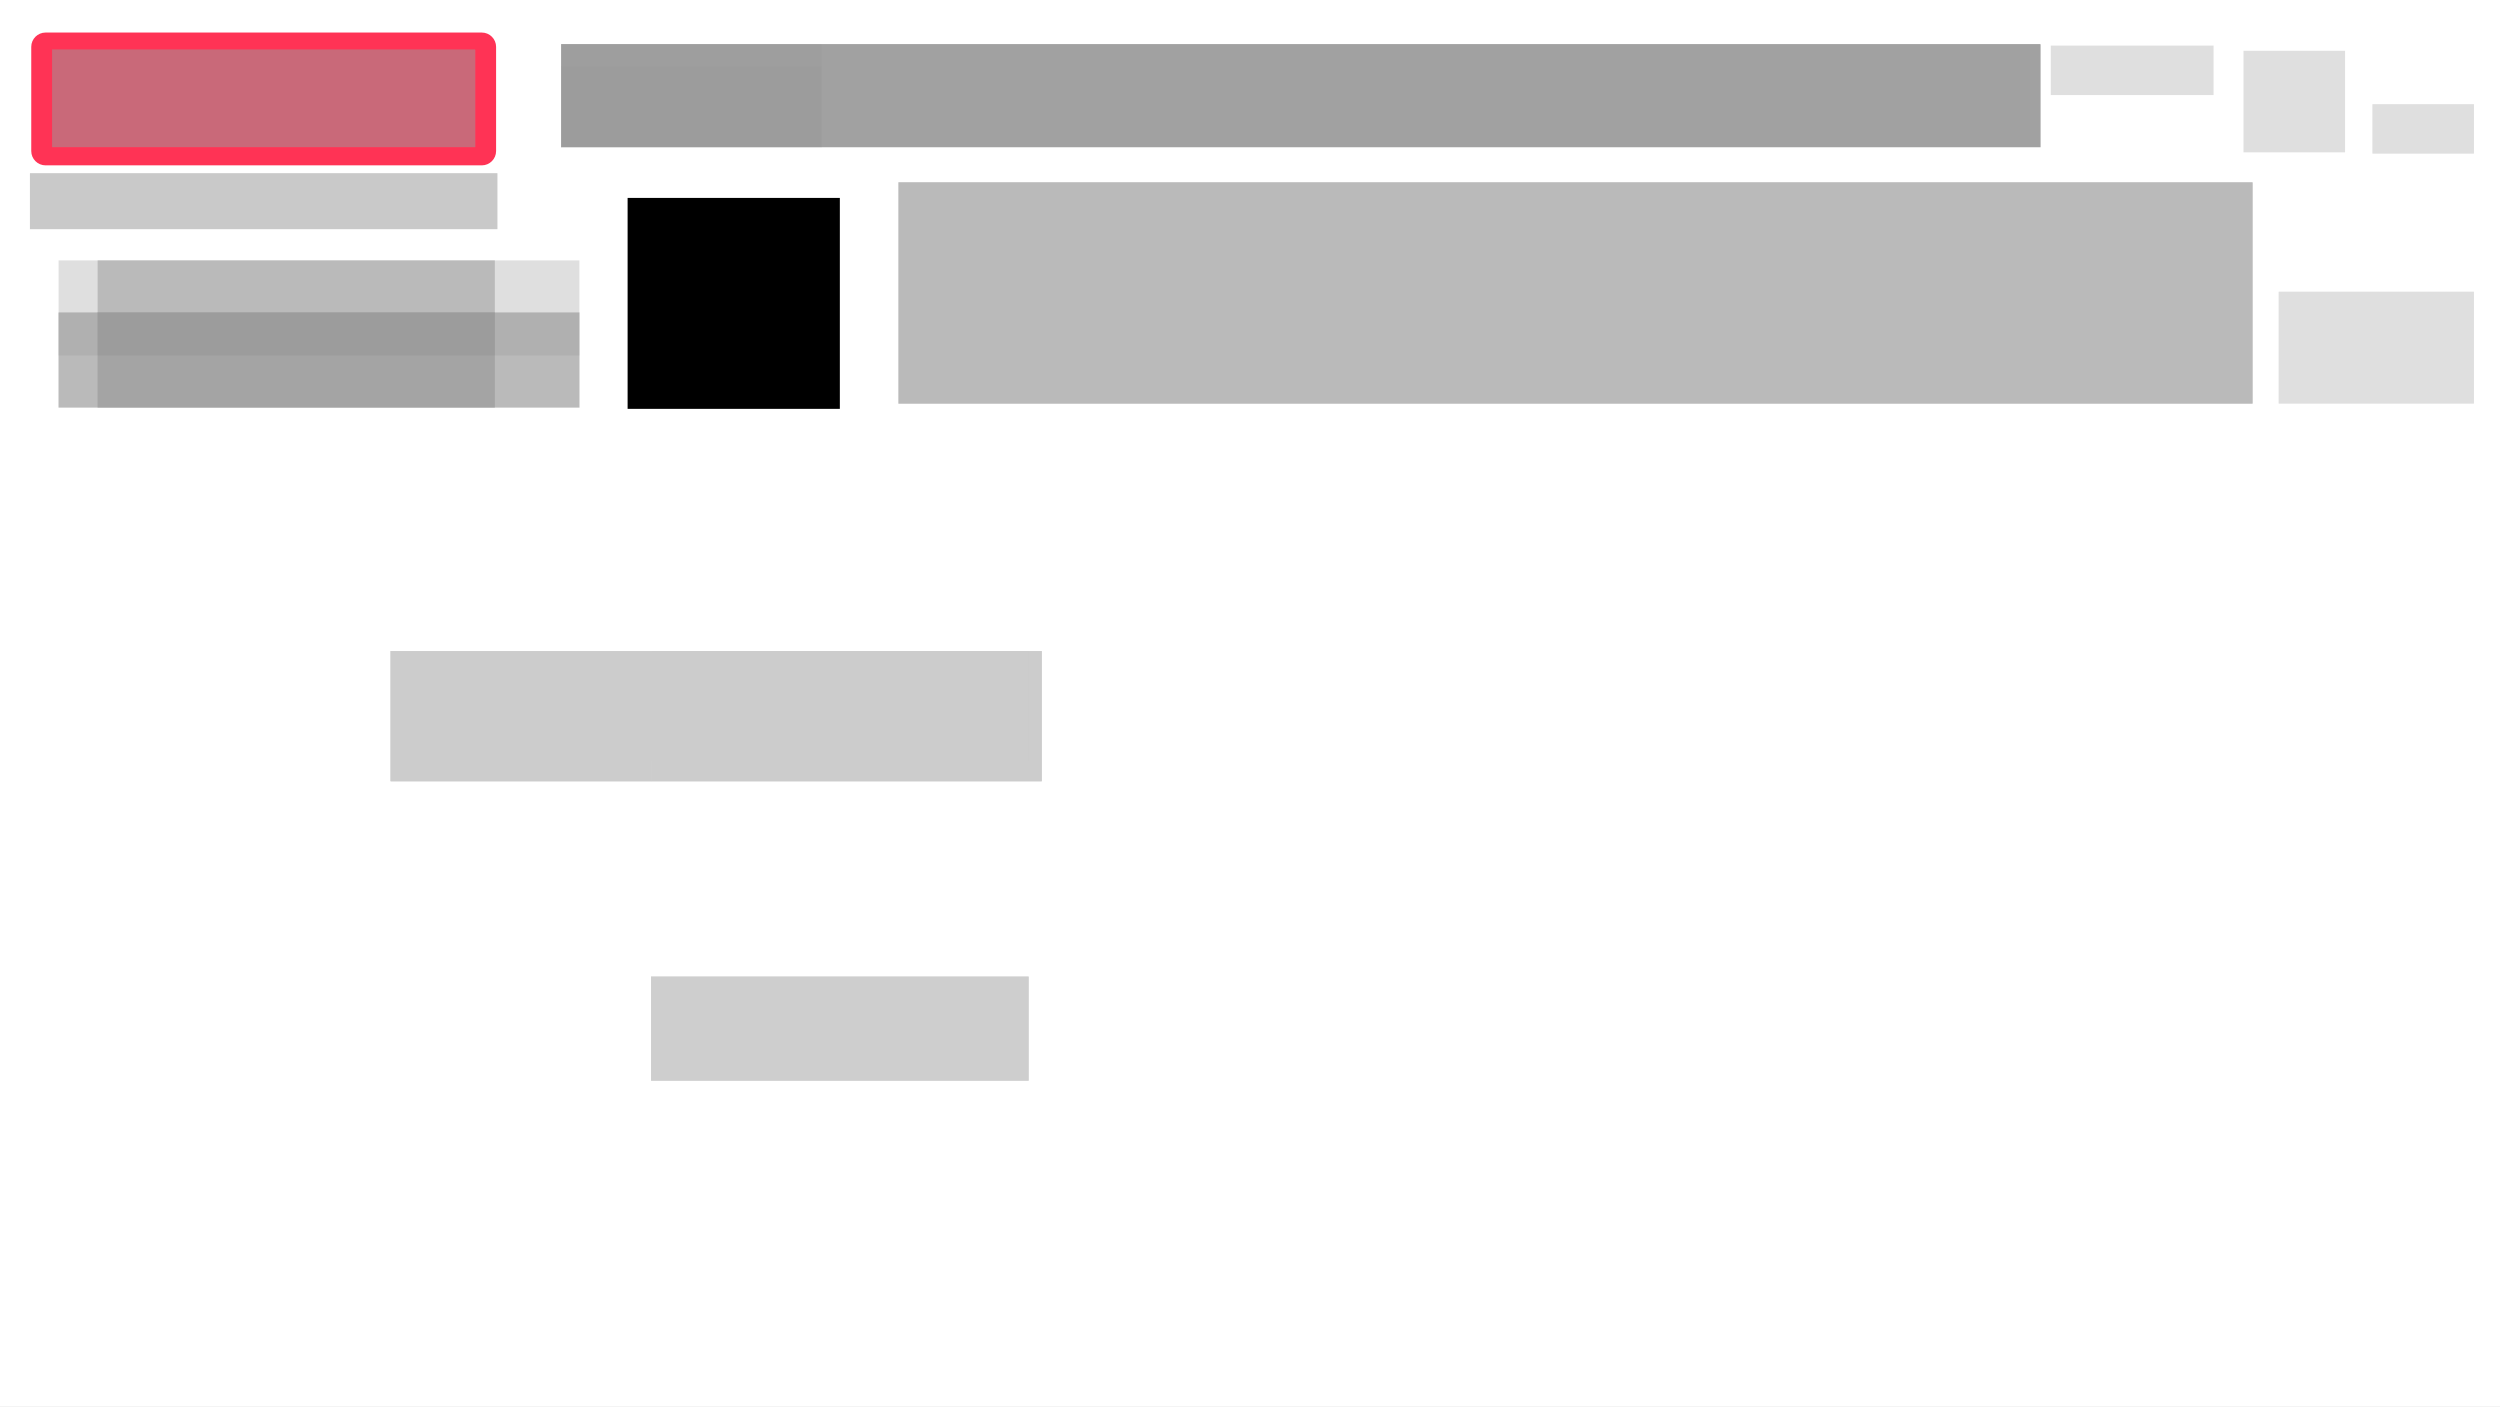
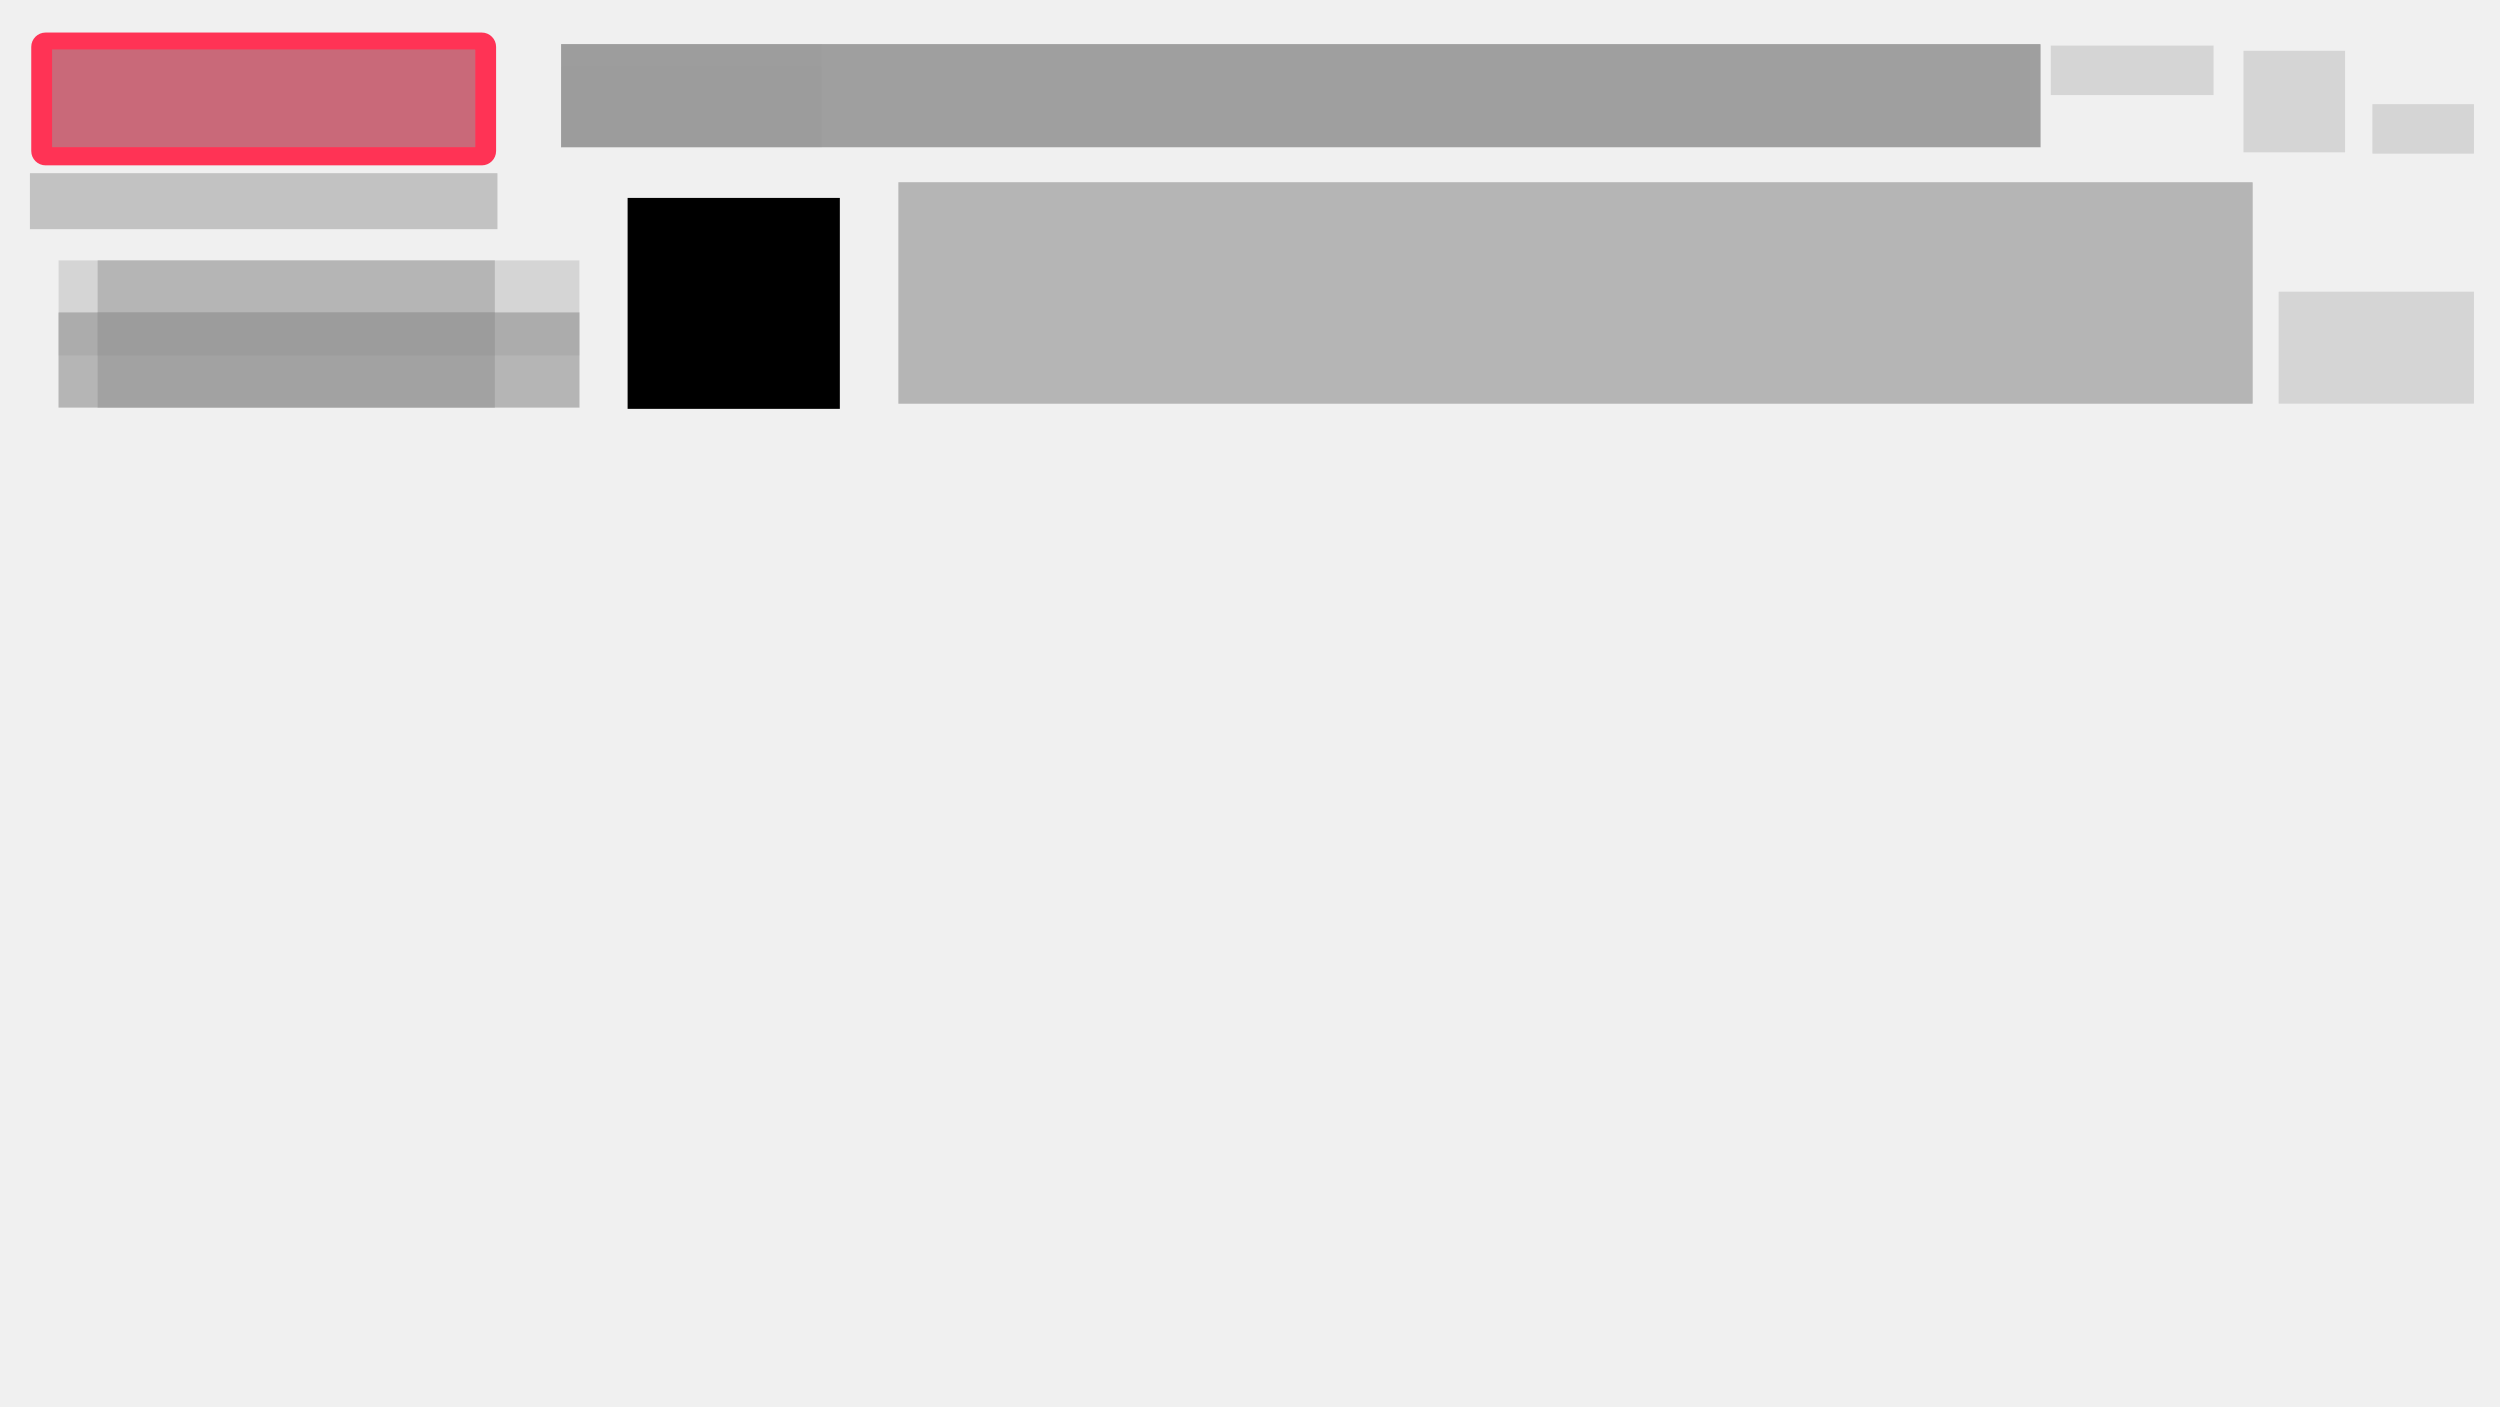
<svg xmlns="http://www.w3.org/2000/svg" id="display" viewBox="0 0 1920 1080">
-   <rect lcdParts="static" id="background" x="0" y="0" width="1920" height="1080" fill="#FFFFFF" />
  <g lcdParts="group" id="header" visibility="visible">
    <rect lcdParts="static" id="header-back" x="0" y="0" width="1920" height="350" fill="url(./defs.svg#tokyuBackGradient)" filter="url(./defs.svg#dropShadow)" />
    <g lcdParts="static" id="header-carNum">
      <rect x="1708" y="22" width="108" height="108" rx="11" ry="11" fill="url(./defs.svg#outlineGradient)" />
      <rect x="1711" y="25" width="102" height="102" rx="11" ry="11" fill="url(./defs.svg#outerGradient)" />
    </g>
    <rect lcdParts="textBox" lcdText="1" visible="true" id="carNumText" x="1723" y="39" width="78" height="78" fill="#99999950" data-style="{&quot;fontWeight&quot;: &quot;bold&quot;, &quot;fontFamily&quot;: &quot;sans-serif&quot;, &quot;textAnchor&quot;: &quot;middle&quot;}" lang="en" />
    <rect lcdParts="textBox" lcdText="号車" lcd-animType="fade" visible="(langId == 0) or (langId == 1)" id="carText" x="1822" y="80" width="78" height="38" fill="#99999950" data-style="{&quot;fontWeight&quot;: &quot;bold&quot;, &quot;fontFamily&quot;: &quot;BIZ UDGothic&quot;, &quot;textAnchor&quot;: &quot;middle&quot;, &quot;fill&quot;: &quot;rgb(255, 255, 255)&quot;}" />
    <rect lcdParts="textBox" lcdText="car No." lcd-animType="fade" visible="langId == 2" id="carTextEng" x="1575" y="35" width="125" height="38" fill="#99999950" data-style="{&quot;fontWeight&quot;: &quot;regular&quot;, &quot;fontFamily&quot;: &quot;sans-serif&quot;, &quot;textAnchor&quot;: &quot;middle&quot;, &quot;fill&quot;: &quot;rgb(255, 255, 255)&quot;}" />
    <g lcdParts="arrange" visible="(langId == 0) or (langId == 1)" lcd-animType="fade" arrange-interval="10" arrange-axis="x">
      <rect lcdParts="arrangeArea" x="431" y="34" width="1136" height="79" fill="#99999950" />
      <rect lcdParts="textBox" lcdText="田園都市線直通" lcd-fitX="true" x="431" y="51" width="200" height="62" lcd-verAlign="bottom" fill="#99999950" data-style="{&quot;fontWeight&quot;: &quot;bold&quot;, &quot;fontFamily&quot;: &quot;BIZ UDGothic&quot;, &quot;textAnchor&quot;: &quot;start&quot;, &quot;fill&quot;: &quot;rgb(255, 255, 255)&quot;}" />
      <rect lcdParts="textBox" lcdText="#{destination}" lcd-fitX="true" x="431" y="34" width="200" height="79" fill="#99999950" data-style="{&quot;fontWeight&quot;: &quot;bold&quot;, &quot;fontFamily&quot;: &quot;BIZ UDGothic&quot;, &quot;textAnchor&quot;: &quot;start&quot;, &quot;fill&quot;: &quot;rgb(255, 255, 255)&quot;}" />
      <rect lcdParts="textBox" lcdText="ゆき" lcd-fitX="true" x="431" y="34" width="1136" height="79" fill="#99999950" data-style="{&quot;fontWeight&quot;: &quot;bold&quot;, &quot;fontFamily&quot;: &quot;BIZ UDGothic&quot;, &quot;textAnchor&quot;: &quot;start&quot;, &quot;fill&quot;: &quot;rgb(255, 255, 255)&quot;}" />
    </g>
    <g lcdParts="arrange" visible="langId == 2" arrange-interval="10" lcd-animType="fade" arrange-axis="x">
      <rect lcdParts="arrangeArea" x="431" y="34" width="1136" height="79" fill="#99999950" />
      <rect lcdParts="textBox" lcdText="for" lcd-fitX="true" x="431" y="34" width="1136" height="79" fill="#99999950" data-style="{&quot;fontWeight&quot;: &quot;bold&quot;, &quot;fontFamily&quot;: &quot;sans-serif&quot;, &quot;textAnchor&quot;: &quot;start&quot;, &quot;fill&quot;: &quot;rgb(255, 255, 255)&quot;}" />
      <rect lcdParts="textBox" lcdText="#{destinationEng}" lcd-fitX="true" x="431" y="34" width="1136" height="79" fill="#99999950" data-style="{&quot;fontWeight&quot;: &quot;bold&quot;, &quot;fontFamily&quot;: &quot;sans-serif&quot;, &quot;textAnchor&quot;: &quot;start&quot;, &quot;fill&quot;: &quot;rgb(255, 255, 255)&quot;}" />
    </g>
    <rect id="header-viaTextStop" x="431" y="34" width="1136" height="79" fill="#99999950" data-style="{&quot;fontWeight&quot;: &quot;bold&quot;, &quot;fontFamily&quot;: &quot;BIZ UDGothic&quot;, &quot;textAnchor&quot;: &quot;start&quot;, &quot;fill&quot;: &quot;rgb(255, 255, 255)&quot;}" />
    <rect id="header-viaTextStopEng" x="431" y="34" width="1136" height="79" fill="#99999950" data-style="{&quot;fontWeight&quot;: &quot;bold&quot;, &quot;fontFamily&quot;: &quot;sans-serif&quot;, &quot;textAnchor&quot;: &quot;start&quot;, &quot;fill&quot;: &quot;rgb(255, 255, 255)&quot;}" />
    <rect id="header-stopYukiText" x="1750" y="224" width="150" height="86" fill="#99999950" data-style="{&quot;fontWeight&quot;: &quot;bold&quot;, &quot;fontFamily&quot;: &quot;BIZ UDGothic&quot;, &quot;textAnchor&quot;: &quot;end&quot;, &quot;fill&quot;: &quot;rgb(255, 255, 255)&quot;}" />
    <rect id="header-stopYukiTextEng" x="75" y="200" width="305" height="73" fill="#99999950" data-style="{&quot;fontWeight&quot;: &quot;bold&quot;, &quot;fontFamily&quot;: &quot;sans-serif&quot;, &quot;textAnchor&quot;: &quot;end&quot;, &quot;fill&quot;: &quot;rgb(255, 255, 255)&quot;}" />
    <g lcdParts="static" id="header-trainType">
      <rect x="21" y="22" width="363" height="108" rx="11" ry="11" fill="url(./defs.svg#outlineGradient)" />
      <rect id="trainTypeBackColor" x="24" y="25" width="357" height="102" rx="11" ry="11" fill="rgb(255, 51, 85)" />
      <rect x="24" y="25" width="357" height="102" rx="11" ry="11" fill="url(./defs.svg#outerGradient)" style="mix-blend-mode: multiply;" />
    </g>
    <rect lcdParts="textBox" lcdText="#{trainType}" lcd-animType="fade" visible="(langId == 0) or (langId == 1)" id="trainTypeText" x="40" y="38" width="325" height="75" fill="#99999950" data-style="{&quot;fontFamily&quot;: &quot;BIZ UDGothic&quot;, &quot;fontWeight&quot;: &quot;bold&quot;, &quot;textAnchor&quot;: &quot;middle&quot;, &quot;fill&quot;: &quot;rgb(255, 255, 255)&quot;, &quot;letterSpacing&quot;: {&quot;2&quot;: &quot;30px&quot;, &quot;3&quot;: &quot;20px&quot;}, &quot;textShadow&quot;: &quot;3px 3px 3px rgb(50, 50, 50)&quot;}" />
    <rect lcdParts="textBox" lcdText="#{trainTypeEng}" lcd-animType="fade" visible="langId == 2" id="trainTypeTextEng" x="40" y="38" width="325" height="75" fill="#99999950" data-style="{&quot;fontFamily&quot;: &quot;sans-serif&quot;, &quot;fontWeight&quot;: &quot;bold&quot;, &quot;textAnchor&quot;: &quot;middle&quot;, &quot;fill&quot;: &quot;rgb(255, 255, 255)&quot;, &quot;letterSpacing&quot;: {&quot;2&quot;: &quot;30px&quot;, &quot;3&quot;: &quot;20px&quot;}, &quot;textShadow&quot;: &quot;3px 3px 3px rgb(50, 50, 50)&quot;}" />
    <rect lcdParts="textBox" lcdText="各駅停車です" lcd-animType="fade" visible="(langId == 0) or (langId == 1)" id="trainTypeSubText" x="23" y="133" width="359" height="43" fill="#99999950" data-style="{&quot;fontFamily&quot;: &quot;BIZ UDGothic&quot;, &quot;fontWeight&quot;: &quot;bold&quot;, &quot;textAnchor&quot;: &quot;start&quot;, &quot;fill&quot;: &quot;rgb(255, 255, 255)&quot;}" />
    <rect lcdParts="textBox" lcdText="This is Local" lcd-animType="fade" visible="langId == 2" id="trainTypeSubTextEng" x="23" y="133" width="359" height="43" fill="#99999950" data-style="{&quot;fontFamily&quot;: &quot;sans-serif&quot;, &quot;fontWeight&quot;: &quot;bold&quot;, &quot;textAnchor&quot;: &quot;start&quot;, &quot;fill&quot;: &quot;rgb(255, 255, 255)&quot;}" />
    <rect lcdParts="numbering" lcd-numKey="#{nowStation.numIconPresetKey}" symbolText="#{nowStation.numIconSymbol}" numberText="#{nowStation.numIconNumber}" lineColor="#{nowStation.lineColor}" outlineWidth="5" x="482" y="152" width="163" height="162" />
    <rect lcdParts="textBox" lcdText="#{nowStation.name}" lcd-animType="kuru" visible="langId == 0" id="header-stationNameText" x="690" y="140" width="1040" height="170" fill="#99999950" data-style="{&quot;fontFamily&quot;: &quot;BIZ UDGothic&quot;, &quot;fontWeight&quot;: &quot;600&quot;, &quot;fill&quot;: &quot;rgb(255, 255, 255)&quot;, &quot;textAnchor&quot;: &quot;middle&quot;, &quot;letterSpacing&quot;: {&quot;2&quot;: &quot;110px&quot;,&quot;3&quot;: &quot;30px&quot;, &quot;4&quot;: &quot;20px&quot;}}" />
    <rect lcdParts="textBox" lcdText="#{nowStation.kana}" lcd-animType="kuru" visible="langId == 1" id="header-stationNameTextEng" x="690" y="140" width="1040" height="170" fill="#99999950" data-style="{&quot;fontFamily&quot;: &quot;sans-serif&quot;, &quot;fontWeight&quot;: &quot;600&quot;, &quot;fill&quot;: &quot;rgb(255, 255, 255)&quot;, &quot;textAnchor&quot;: &quot;middle&quot;}" />
    <rect lcdParts="textBox" lcdText="#{nowStation.eng}" lcd-animType="kuru" visible="langId == 2" id="header-stationNameTextEng" x="690" y="140" width="1040" height="170" fill="#99999950" data-style="{&quot;fontFamily&quot;: &quot;sans-serif&quot;, &quot;fontWeight&quot;: &quot;600&quot;, &quot;fill&quot;: &quot;rgb(255, 255, 255)&quot;, &quot;textAnchor&quot;: &quot;middle&quot;}" />
    <rect lcdParts="textBox" lcdText="ただいま" lcd-animType="fade" visible="(runState == 0) and ((langId == 0) or (langId == 1)) and !(isTerminal)" id="header-runStateText" x="75" y="240" width="305" height="73" fill="#99999950" data-style="{&quot;fontFamily&quot;: &quot;BIZ UDGothic&quot;, &quot;fontWeight&quot;: &quot;600&quot;, &quot;fill&quot;: &quot;rgb(255, 255, 255)&quot;, &quot;textAnchor&quot;: &quot;end&quot;}" />
    <rect lcdParts="textBox" lcdText="つぎは" lcd-animType="fade" visible="(runState == 1) and ((langId == 0)  or (langId == 1)) and !(isTerminal)" id="header-runStateText" x="75" y="240" width="305" height="73" fill="#99999950" data-style="{&quot;fontFamily&quot;: &quot;BIZ UDGothic&quot;, &quot;fontWeight&quot;: &quot;600&quot;, &quot;fill&quot;: &quot;rgb(255, 255, 255)&quot;, &quot;textAnchor&quot;: &quot;end&quot;}" />
    <rect lcdParts="textBox" lcdText="まもなく" lcd-animType="fade" visible="(runState == 2) and ((langId == 0) or (langId == 1)) and !(isTerminal)" id="header-runStateText" x="75" y="240" width="305" height="73" fill="#99999950" data-style="{&quot;fontFamily&quot;: &quot;BIZ UDGothic&quot;, &quot;fontWeight&quot;: &quot;600&quot;, &quot;fill&quot;: &quot;rgb(255, 255, 255)&quot;, &quot;textAnchor&quot;: &quot;end&quot;}" />
    <rect lcdParts="textBox" lcdText="Next" lcd-animType="fade" visible="(langId == 2) and !(runState == 0) and !(isTerminal)" id="header-runStateTextEng" x="75" y="200" width="305" height="73" fill="#99999950" data-style="{&quot;fontFamily&quot;: &quot;sans-serif&quot;, &quot;fontWeight&quot;: &quot;600&quot;, &quot;fill&quot;: &quot;rgb(255, 255, 255)&quot;, &quot;textAnchor&quot;: &quot;end&quot;}" />
    <rect lcdParts="textBox" lcdText="ただいま終点" lcd-animType="fade" visible="(runState == 0) and ((langId == 0) or (langId == 1)) and (isTerminal)" id="header-runStateTerminalText" x="45" y="240" width="400" height="73" fill="#99999950" data-style="{&quot;fontFamily&quot;: &quot;BIZ UDGothic&quot;, &quot;fontWeight&quot;: &quot;600&quot;, &quot;fill&quot;: &quot;rgb(255, 255, 255)&quot;, &quot;textAnchor&quot;: &quot;end&quot;, &quot;letterSpacing&quot;: {&quot;2&quot;: &quot;25px&quot;}}" />
    <rect lcdParts="textBox" lcdText="つぎは終点" lcd-animType="fade" visible="(runState == 1) and ((langId == 0) or (langId == 1)) and (isTerminal)" id="header-runStateTerminalText" x="45" y="240" width="400" height="73" fill="#99999950" data-style="{&quot;fontFamily&quot;: &quot;BIZ UDGothic&quot;, &quot;fontWeight&quot;: &quot;600&quot;, &quot;fill&quot;: &quot;rgb(255, 255, 255)&quot;, &quot;textAnchor&quot;: &quot;end&quot;, &quot;letterSpacing&quot;: {&quot;2&quot;: &quot;25px&quot;}}" />
    <rect lcdParts="textBox" lcdText="まもなく終点" lcd-animType="fade" visible="(runState == 2) and ((langId == 0) or (langId == 1)) and (isTerminal)" id="header-runStateTerminalText" x="45" y="240" width="400" height="73" fill="#99999950" data-style="{&quot;fontFamily&quot;: &quot;BIZ UDGothic&quot;, &quot;fontWeight&quot;: &quot;600&quot;, &quot;fill&quot;: &quot;rgb(255, 255, 255)&quot;, &quot;textAnchor&quot;: &quot;end&quot;, &quot;letterSpacing&quot;: {&quot;2&quot;: &quot;25px&quot;}}" />
    <rect lcdParts="textBox" lcdText="Next Terminal" lcd-animType="fade" visible="(langId == 2) and !(runState == 0) and (isTerminal)" id="header-runStateTerminalTextEng" x="45" y="200" width="400" height="73" fill="#99999950" data-style="{&quot;fontFamily&quot;: &quot;sans-serif&quot;, &quot;fontWeight&quot;: &quot;600&quot;, &quot;fill&quot;: &quot;rgb(255, 255, 255)&quot;, &quot;textAnchor&quot;: &quot;end&quot;}" />
  </g>
-   <rect lcdParts="static" x="300" y="500" width="500" height="100" fill="#cccccccc" />
-   <g lcdParts="arrange" arrange-interval="10">
-     <rect lcdParts="arrangeArea" x="300" y="500" width="500" height="100" fill="#cccccccc" />
-     <rect lcdParts="textBox" lcdText=":M::M::M::M:" lcd-fitX="true" lcd-flex="true" lcd-minComRatio="1" x="300" y="500" width="200" height="100" fill="#cccccccc" data-style="{&quot;fontFamily&quot;: &quot;BIZ UDGothic&quot;, &quot;fontWeight&quot;: &quot;600&quot;, &quot;fill&quot;: &quot;rgb(0, 0, 0)&quot;, &quot;textAnchor&quot;: &quot;start&quot;, &quot;letterSpacing&quot;: {&quot;2&quot;: &quot;25px&quot;}}" />
-     <g lcdParts="arrange" arrange-interval="0" arrange-axis="y" lcd-fitX="true" lcd-flex="true">
-       <rect lcdParts="arrangeArea" x="500" y="500" width="300" height="100" fill="#cccccccc" />
-       <rect lcdParts="textBox" lcdText="東急東横線" lcd-fitX="true" x="500" y="500" width="290" height="65" fill="#cccccccc" data-style="{&quot;fontFamily&quot;: &quot;BIZ UDGothic&quot;, &quot;fontWeight&quot;: &quot;600&quot;, &quot;fill&quot;: &quot;rgb(0, 0, 0)&quot;, &quot;textAnchor&quot;: &quot;start&quot;, &quot;letterSpacing&quot;: {&quot;2&quot;: &quot;25px&quot;}}" />
-       <rect lcdParts="textBox" lcdText="Tokyu Toyoko Line" lcd-fitX="true" x="500" y="550" width="290" height="35" fill="#cccccccc" data-style="{&quot;fontFamily&quot;: &quot;BIZ UDGothic&quot;, &quot;fontWeight&quot;: &quot;600&quot;, &quot;fill&quot;: &quot;rgb(0, 0, 0)&quot;, &quot;textAnchor&quot;: &quot;start&quot;, &quot;letterSpacing&quot;: {&quot;2&quot;: &quot;25px&quot;}}" />
-     </g>
-   </g>
-   <rect lcdParts="static" lcdText=":M::M::M::M:" x="500" y="750" width="290" height="80" fill="#cccccccc" data-style="{&quot;fontFamily&quot;: &quot;BIZ UDGothic&quot;, &quot;fontWeight&quot;: &quot;600&quot;, &quot;fill&quot;: &quot;rgb(0, 0, 0)&quot;, &quot;textAnchor&quot;: &quot;end&quot;, &quot;letterSpacing&quot;: {&quot;2&quot;: &quot;25px&quot;}}" />
-   <rect lcdParts="textBox" lcdText=":M::M::M:" x="500" y="750" width="290" height="80" fill="#cccccccc" data-style="{&quot;fontFamily&quot;: &quot;BIZ UDGothic&quot;, &quot;fontWeight&quot;: &quot;600&quot;, &quot;fill&quot;: &quot;rgb(0, 0, 0)&quot;, &quot;textAnchor&quot;: &quot;end&quot;, &quot;letterSpacing&quot;: {&quot;2&quot;: &quot;25px&quot;}}" />
</svg>
